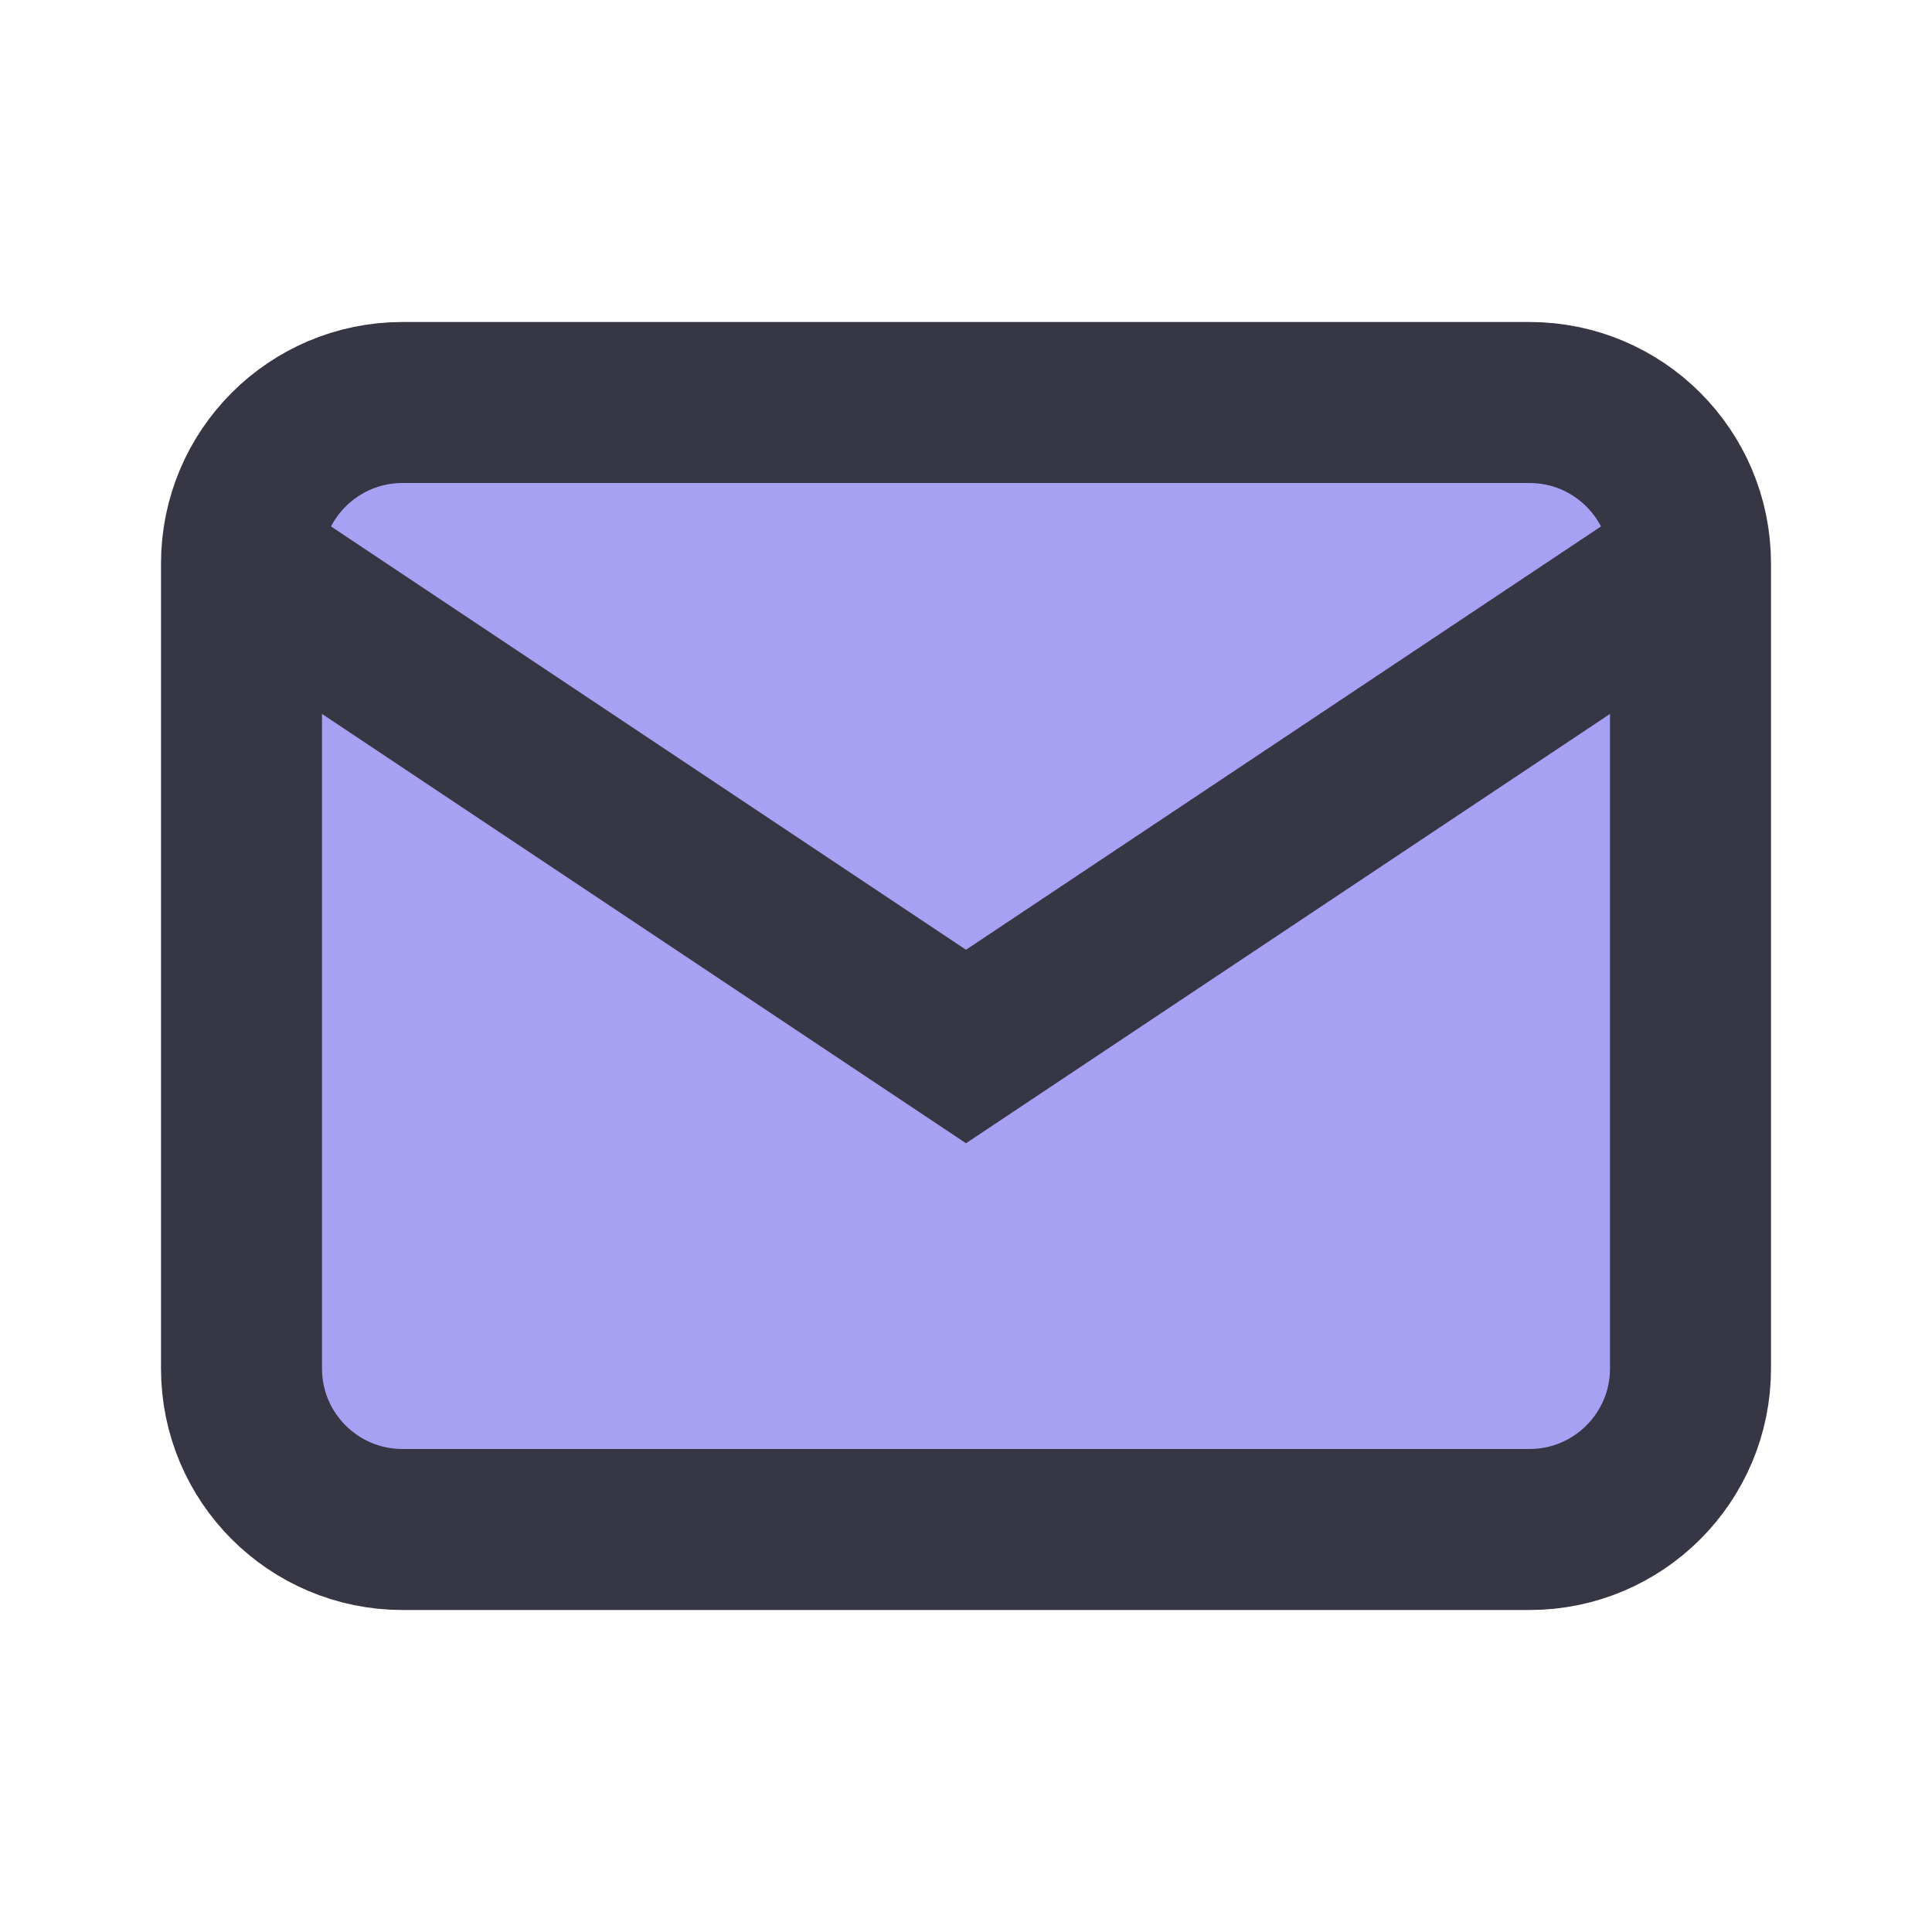
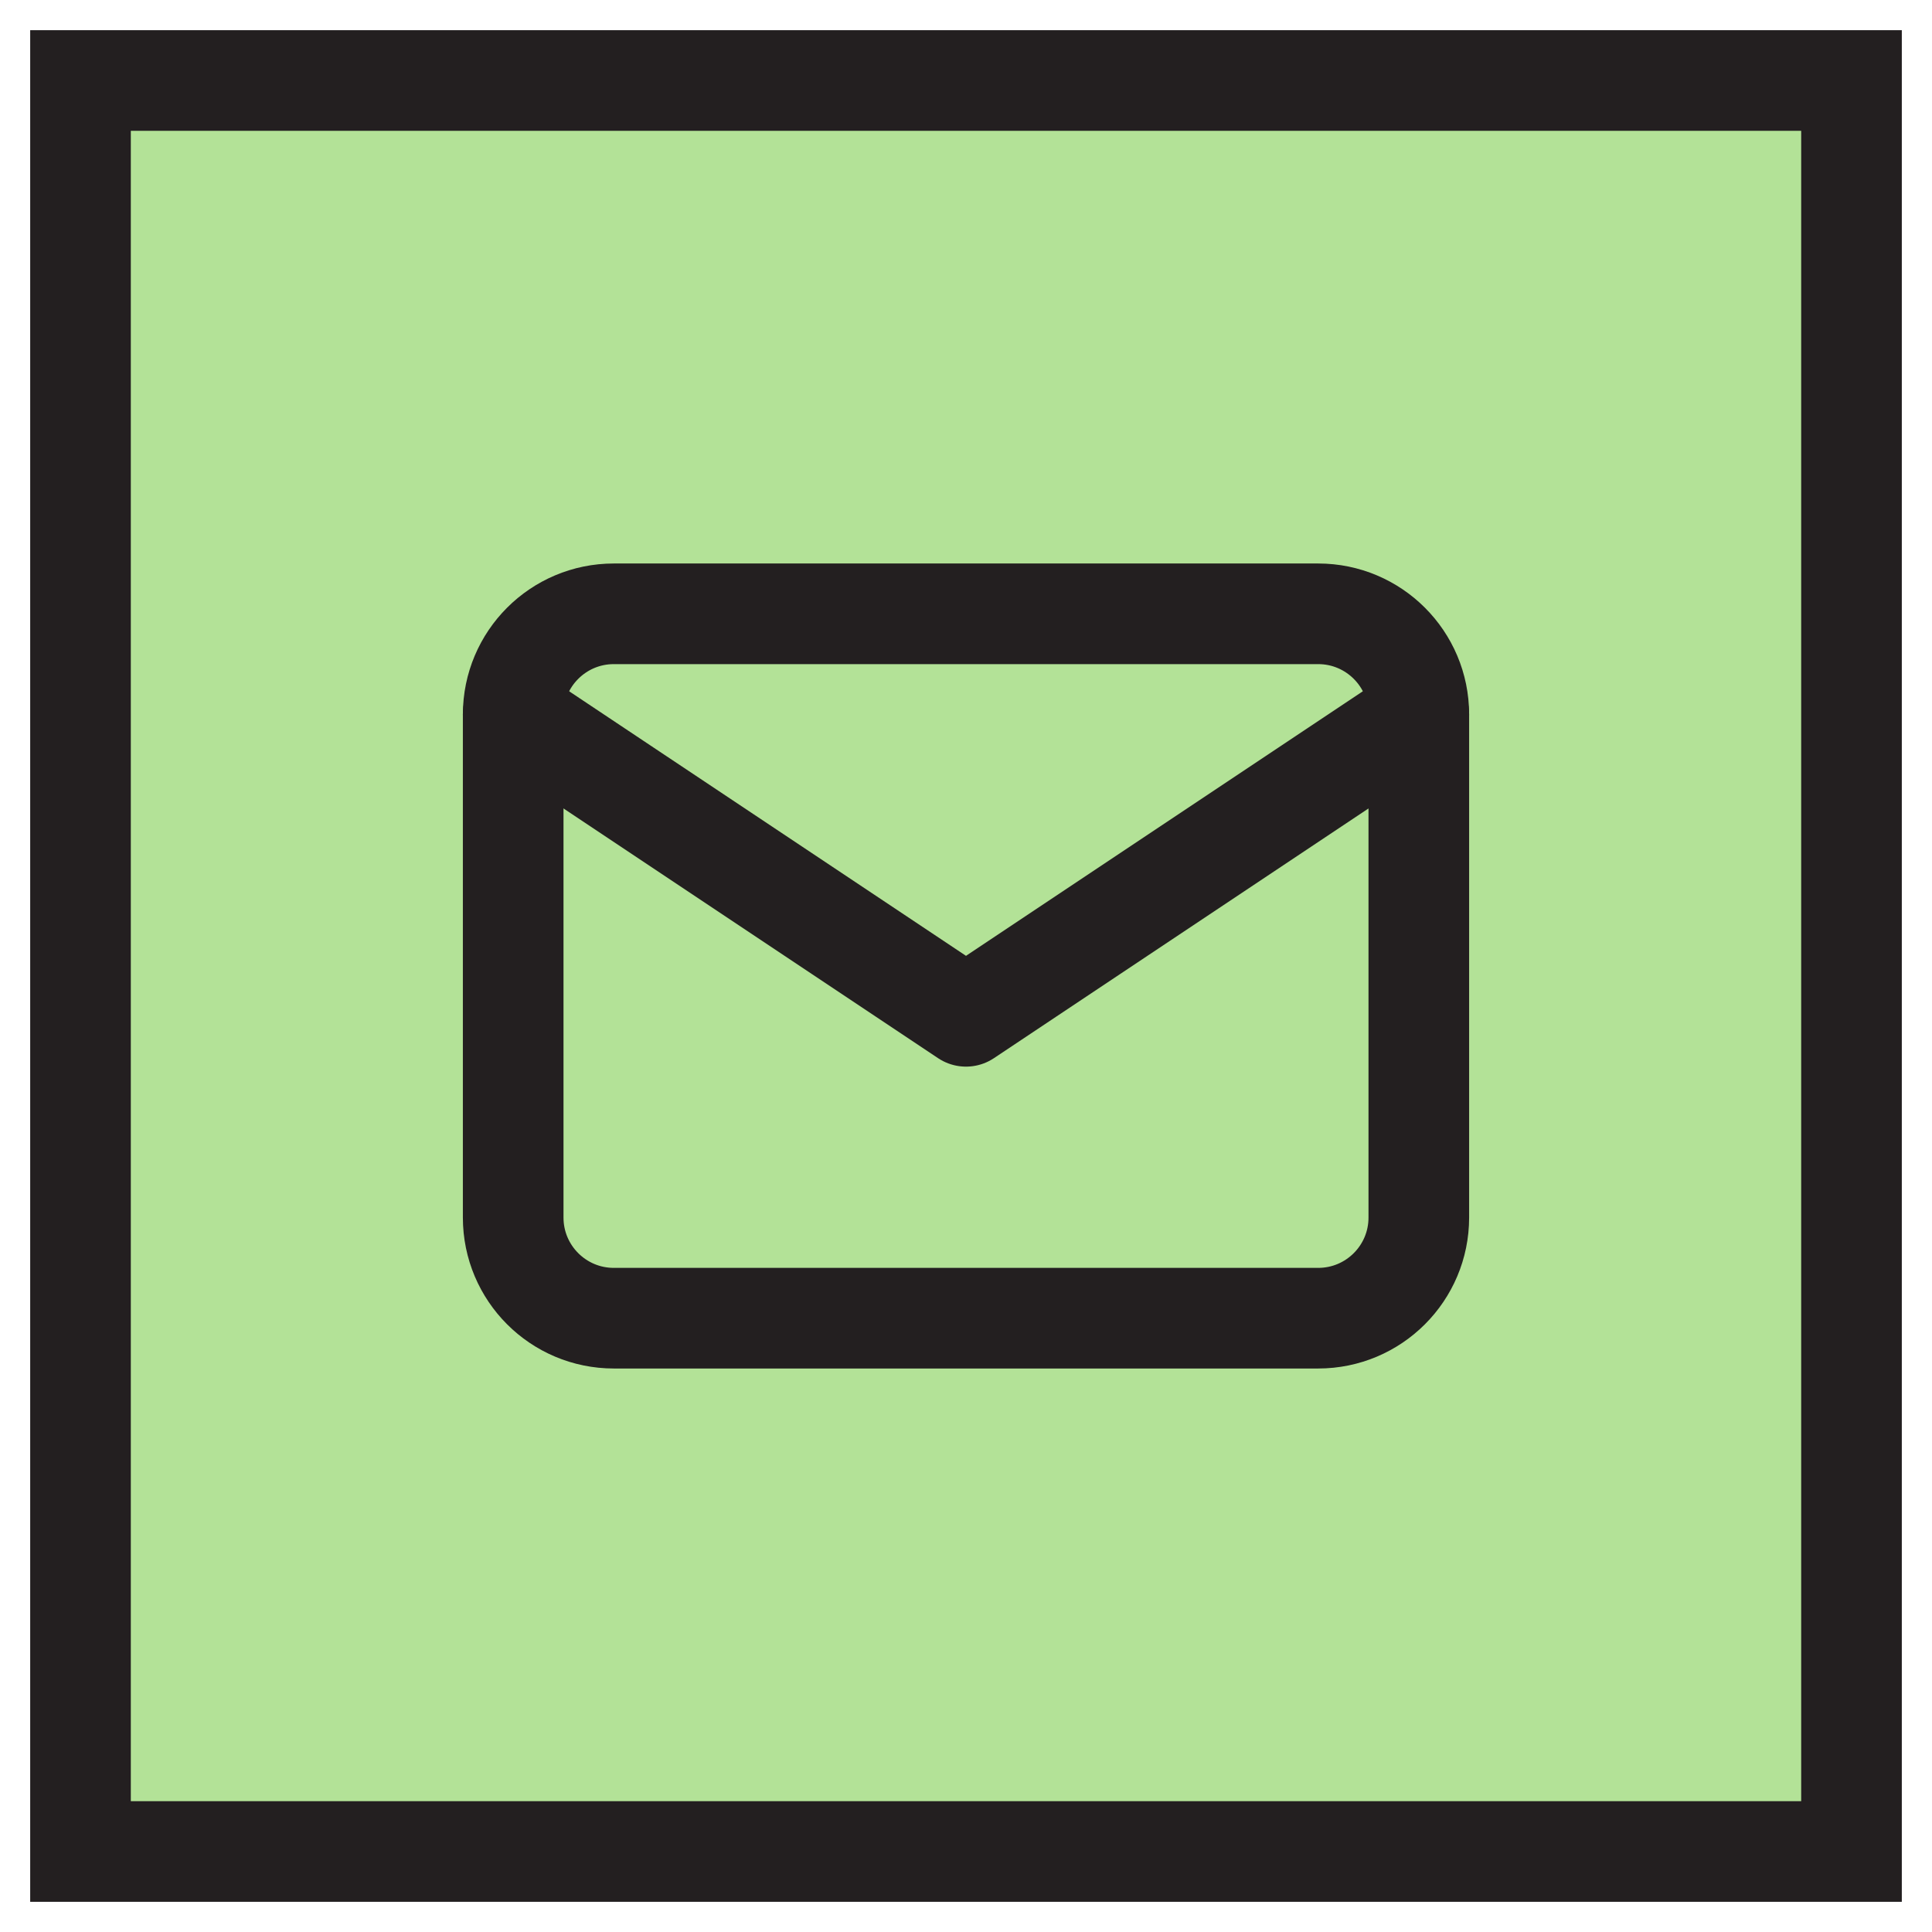
- <svg xmlns="http://www.w3.org/2000/svg" viewBox="0 0 24 24" fill="none">
-   <rect x="3" y="5" width="18" height="14" rx="2" fill="#A7A1F4" stroke="#363644" stroke-width="2" />
-   <path d="M3 7l9 6 9-6" stroke="#363644" stroke-width="2" />
+ <svg xmlns="http://www.w3.org/2000/svg" viewBox="0 0 24 24" role="img" aria-label="E-mail">
+   <rect x="1" y="1" width="22" height="22" fill="#b3e297" stroke="#231f20" stroke-width="1.25" />
+   <g transform="translate(4.5 4.5) scale(0.625)" fill="none" stroke="#231f20" stroke-width="2" stroke-linecap="round" stroke-linejoin="round">
+     <path d="M3 7a2 2 0 0 1 2 -2h14a2 2 0 0 1 2 2v10a2 2 0 0 1 -2 2h-14a2 2 0 0 1 -2 -2v-10" />
+     <path d="M3 7l9 6l9 -6" />
+   </g>
</svg>
